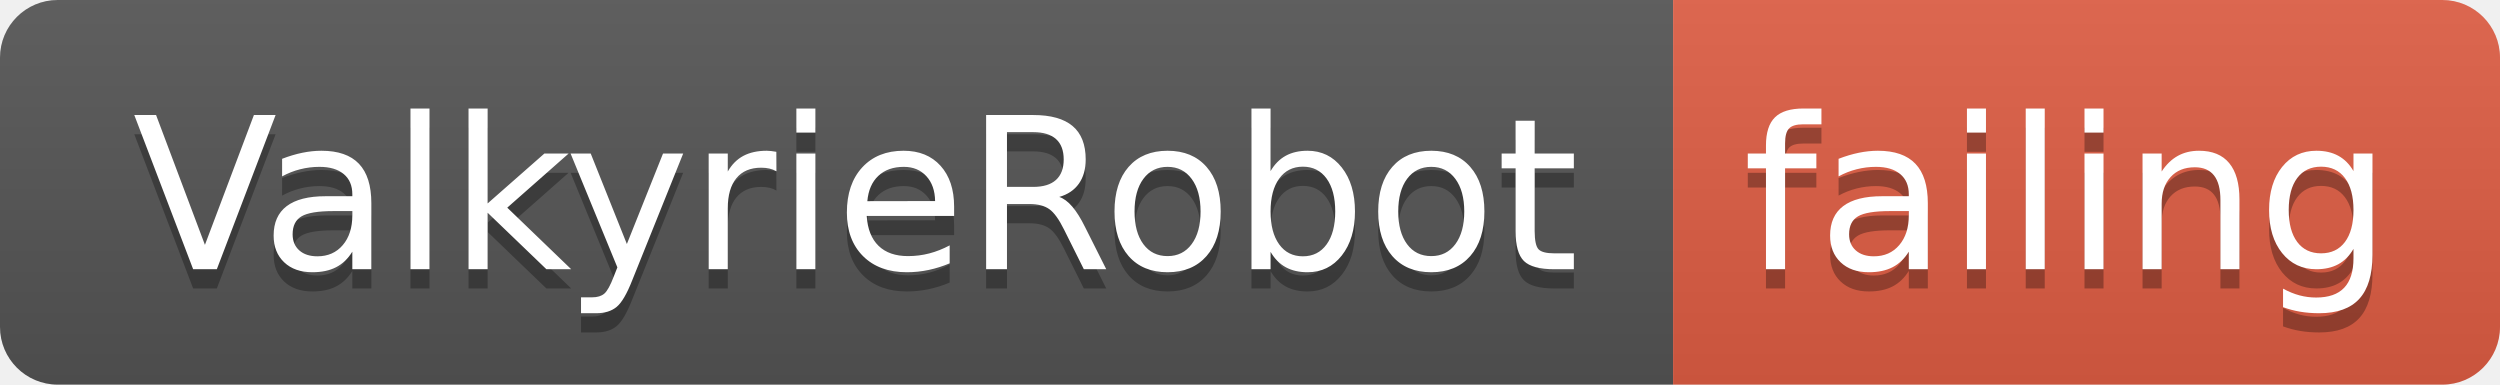
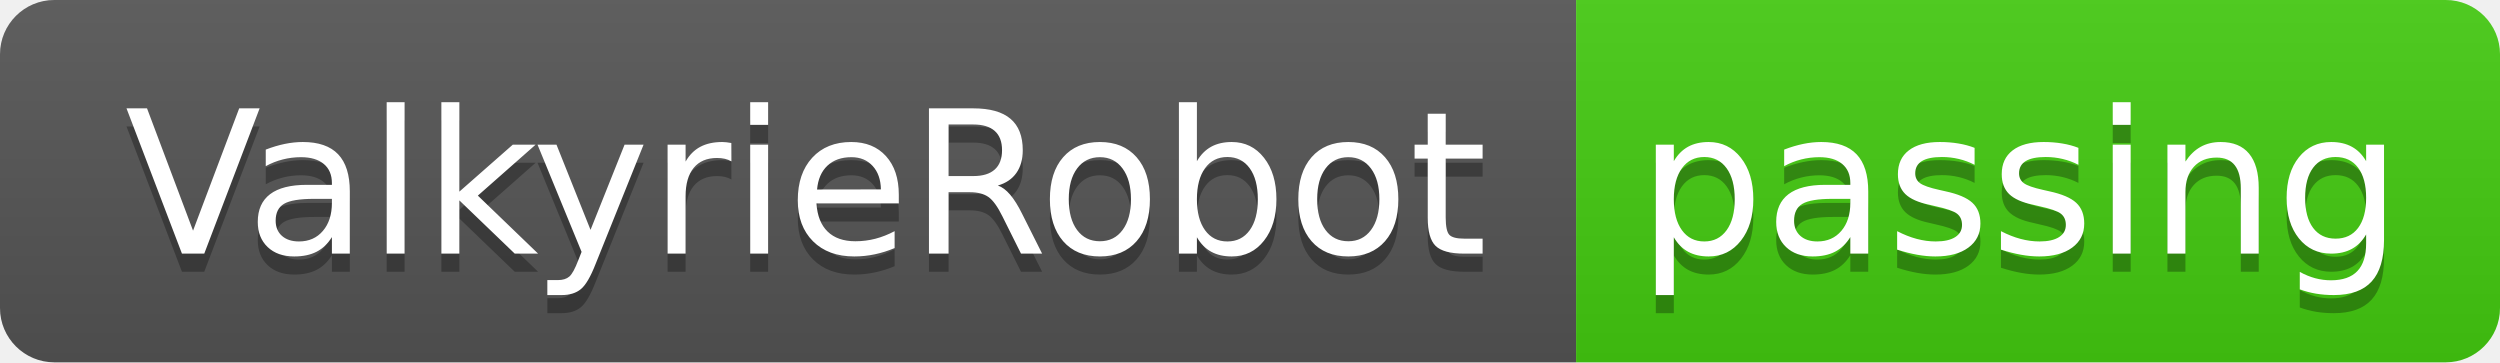
- <svg xmlns="http://www.w3.org/2000/svg" width="130" height="20">
+ <svg xmlns="http://www.w3.org/2000/svg" width="138" height="20">
  <linearGradient id="smooth" x2="0" y2="100%">
    <stop offset="0" stop-color="#bbb" stop-opacity=".1" />
    <stop offset="1" stop-opacity=".1" />
  </linearGradient>
  <clipPath id="round">
-     <rect width="130" height="20" rx="3" fill="#fff" />
+     <rect width="138" height="20" rx="3" fill="#fff" />
  </clipPath>
  <g clip-path="url(#round)">
    <rect width="87" height="20" fill="#555" />
-     <rect x="87" width="43" height="20" fill="#e05d44" />
-     <rect width="130" height="20" fill="url(#smooth)" />
+     <rect x="87" width="51" height="20" fill="#4c1" />
+     <rect width="138" height="20" fill="url(#smooth)" />
  </g>
  <g fill="#fff" text-anchor="middle" font-family="DejaVu Sans,Verdana,Geneva,sans-serif" font-size="110">
    <text x="445" y="150" fill="#010101" fill-opacity=".3" transform="scale(0.1)" textLength="770" lengthAdjust="spacing">ValkyrieRobot</text>
    <text x="445" y="140" transform="scale(0.1)" textLength="770" lengthAdjust="spacing">ValkyrieRobot</text>
-     <text x="1075" y="150" fill="#010101" fill-opacity=".3" transform="scale(0.1)" textLength="330" lengthAdjust="spacing">failing</text>
-     <text x="1075" y="140" transform="scale(0.1)" textLength="330" lengthAdjust="spacing">failing</text>
+     <text x="1115" y="150" fill="#010101" fill-opacity=".3" transform="scale(0.1)" textLength="410" lengthAdjust="spacing">passing</text>
+     <text x="1115" y="140" transform="scale(0.1)" textLength="410" lengthAdjust="spacing">passing</text>
  </g>
</svg>
